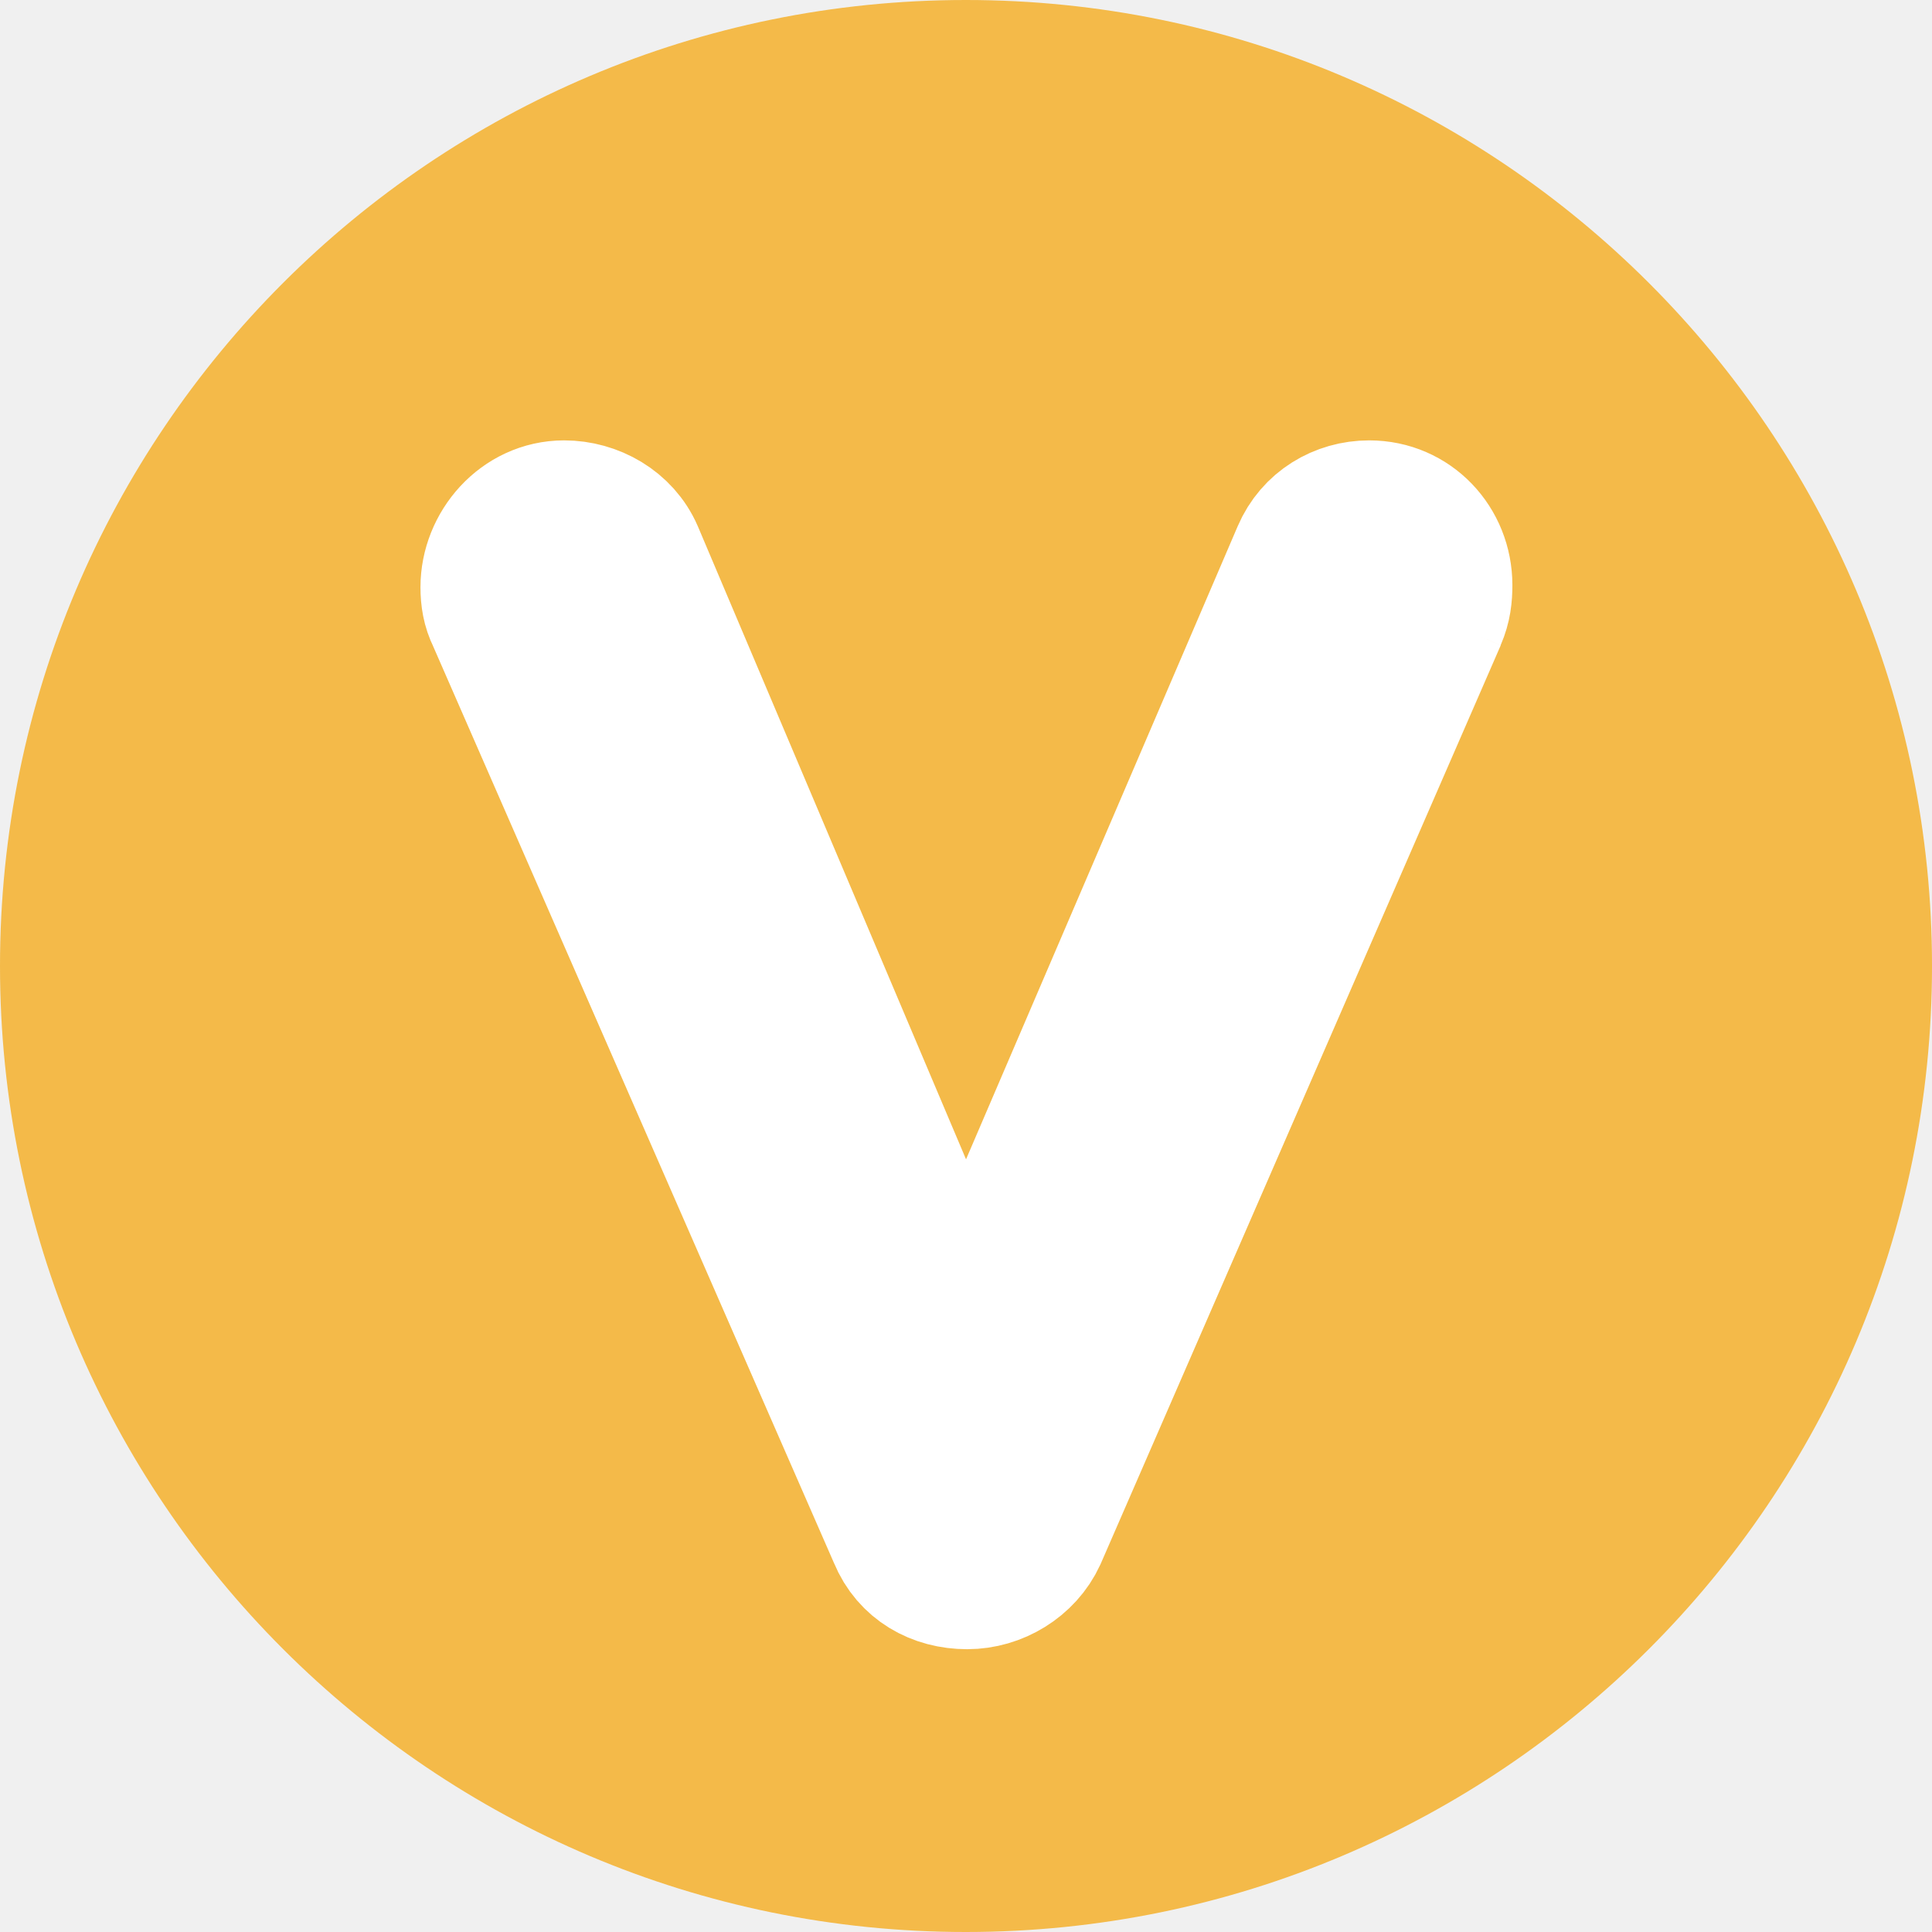
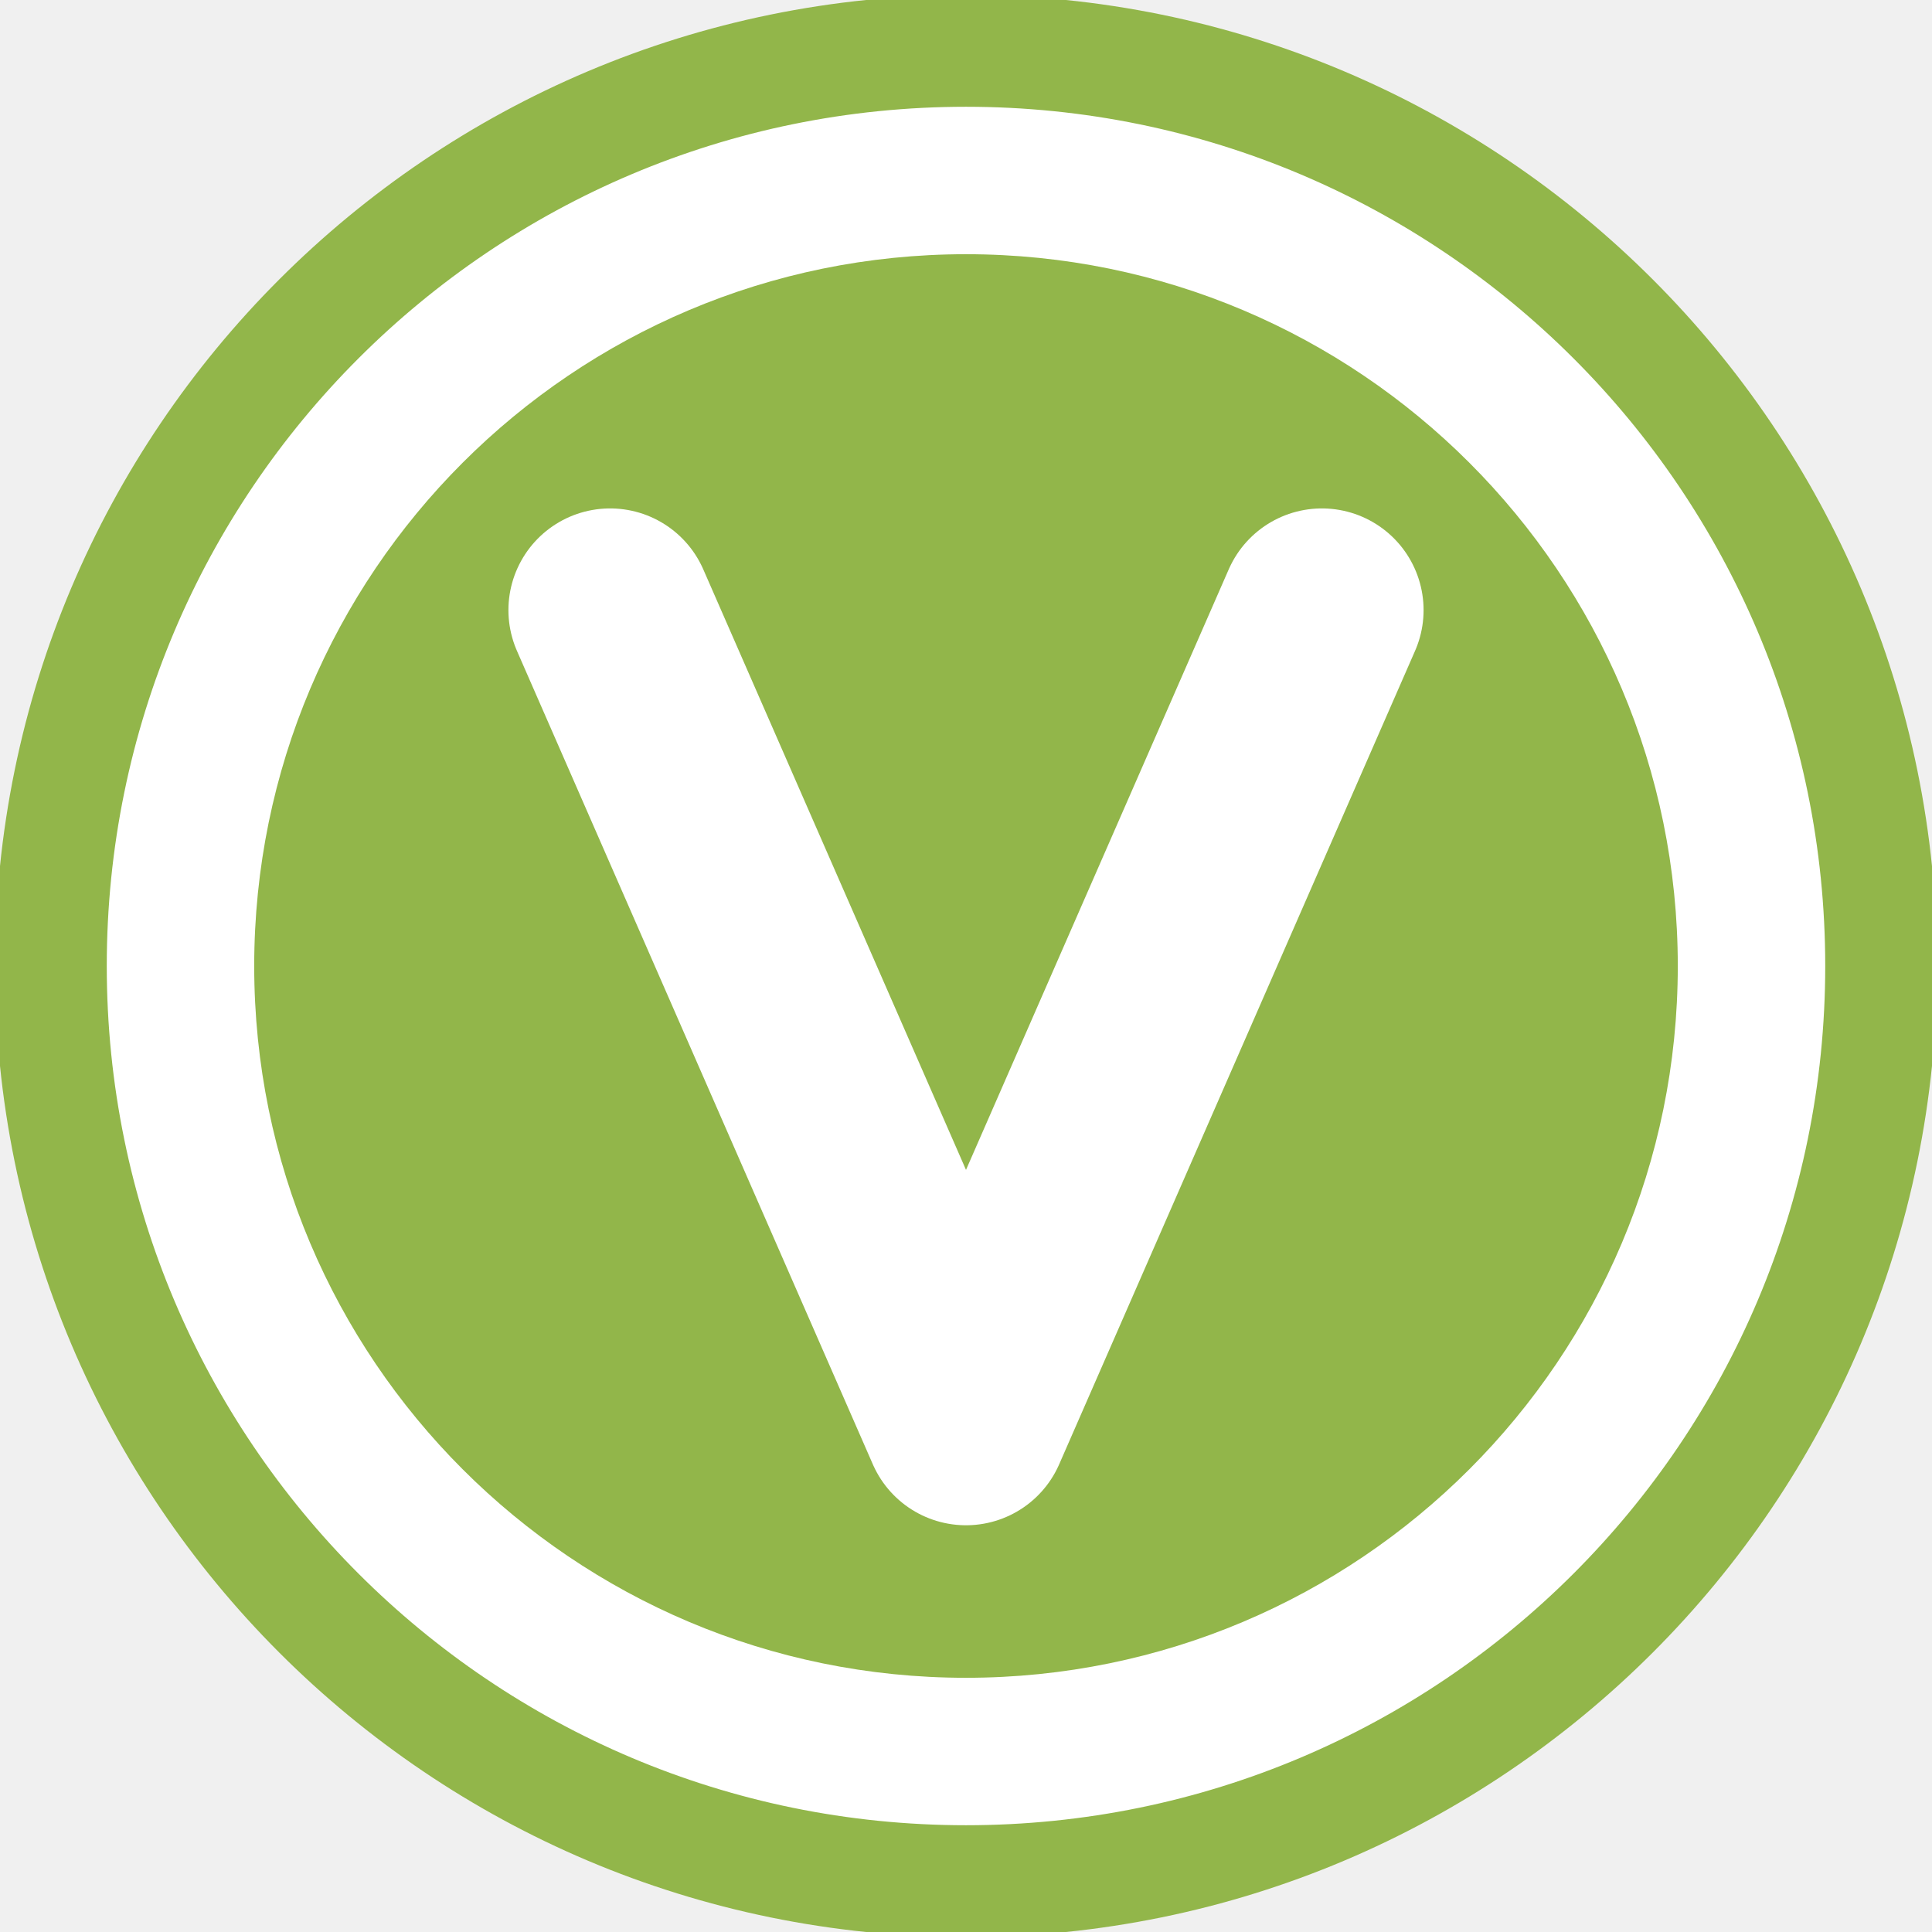
- <svg xmlns="http://www.w3.org/2000/svg" width="11.25pt" height="11.25pt" viewBox="0 0 11.25 11.25" version="1.1" id="svg840">
-   <defs id="defs844" />
-   <g id="surface1" transform="scale(0.7029534,0.703125)">
-     <path style="fill:#F4BA49;fill-opacity:1;fill-rule:nonzero;stroke:none" d="m 8,16 c 4.418,0 8.004,-3.582 8.004,-8 C 16.004,3.582 12.418,0 8,0 3.586,0 0,3.582 0,8 c 0,4.418 3.586,8 8,8" id="path833" />
-     <path style="fill:#ffffff;fill-opacity:1;fill-rule:nonzero;stroke:#ffffff;stroke-width:1.1;stroke-opacity:1" d="M 11.927,5.125 8.614,12.73 c -0.107,0.232 -0.352,0.378 -0.602,0.378 -0.262,0 -0.494,-0.129 -0.597,-0.378 L 4.089,5.125 c -0.043,-0.086 -0.056,-0.172 -0.056,-0.262 0,-0.344 0.275,-0.666 0.64,-0.666 0.249,0 0.498,0.138 0.602,0.378 L 7.999,11.003 10.758,4.575 c 0.103,-0.241 0.335,-0.378 0.584,-0.378 0.365,0 0.636,0.296 0.636,0.649 0,0.09 -0.009,0.18 -0.052,0.279" id="path837" />
-   </g>
+ <svg xmlns="http://www.w3.org/2000/svg" width="19" height="19" viewBox="0 0 19 19">
+   <circle id="circle-outline" cx="50%" cy="50%" r="9" stroke="#92B64A" stroke-width="1.1" fill="#fff" />
+   <circle id="circle" cx="50%" cy="50%" r="7" fill="#92B64A" />
+   <path id="v" d="M 6 6 L 9.5 14 L 13 6" fill="none" stroke="#fff" stroke-width="2" stroke-linecap="round" stroke-linejoin="round" />
</svg>
